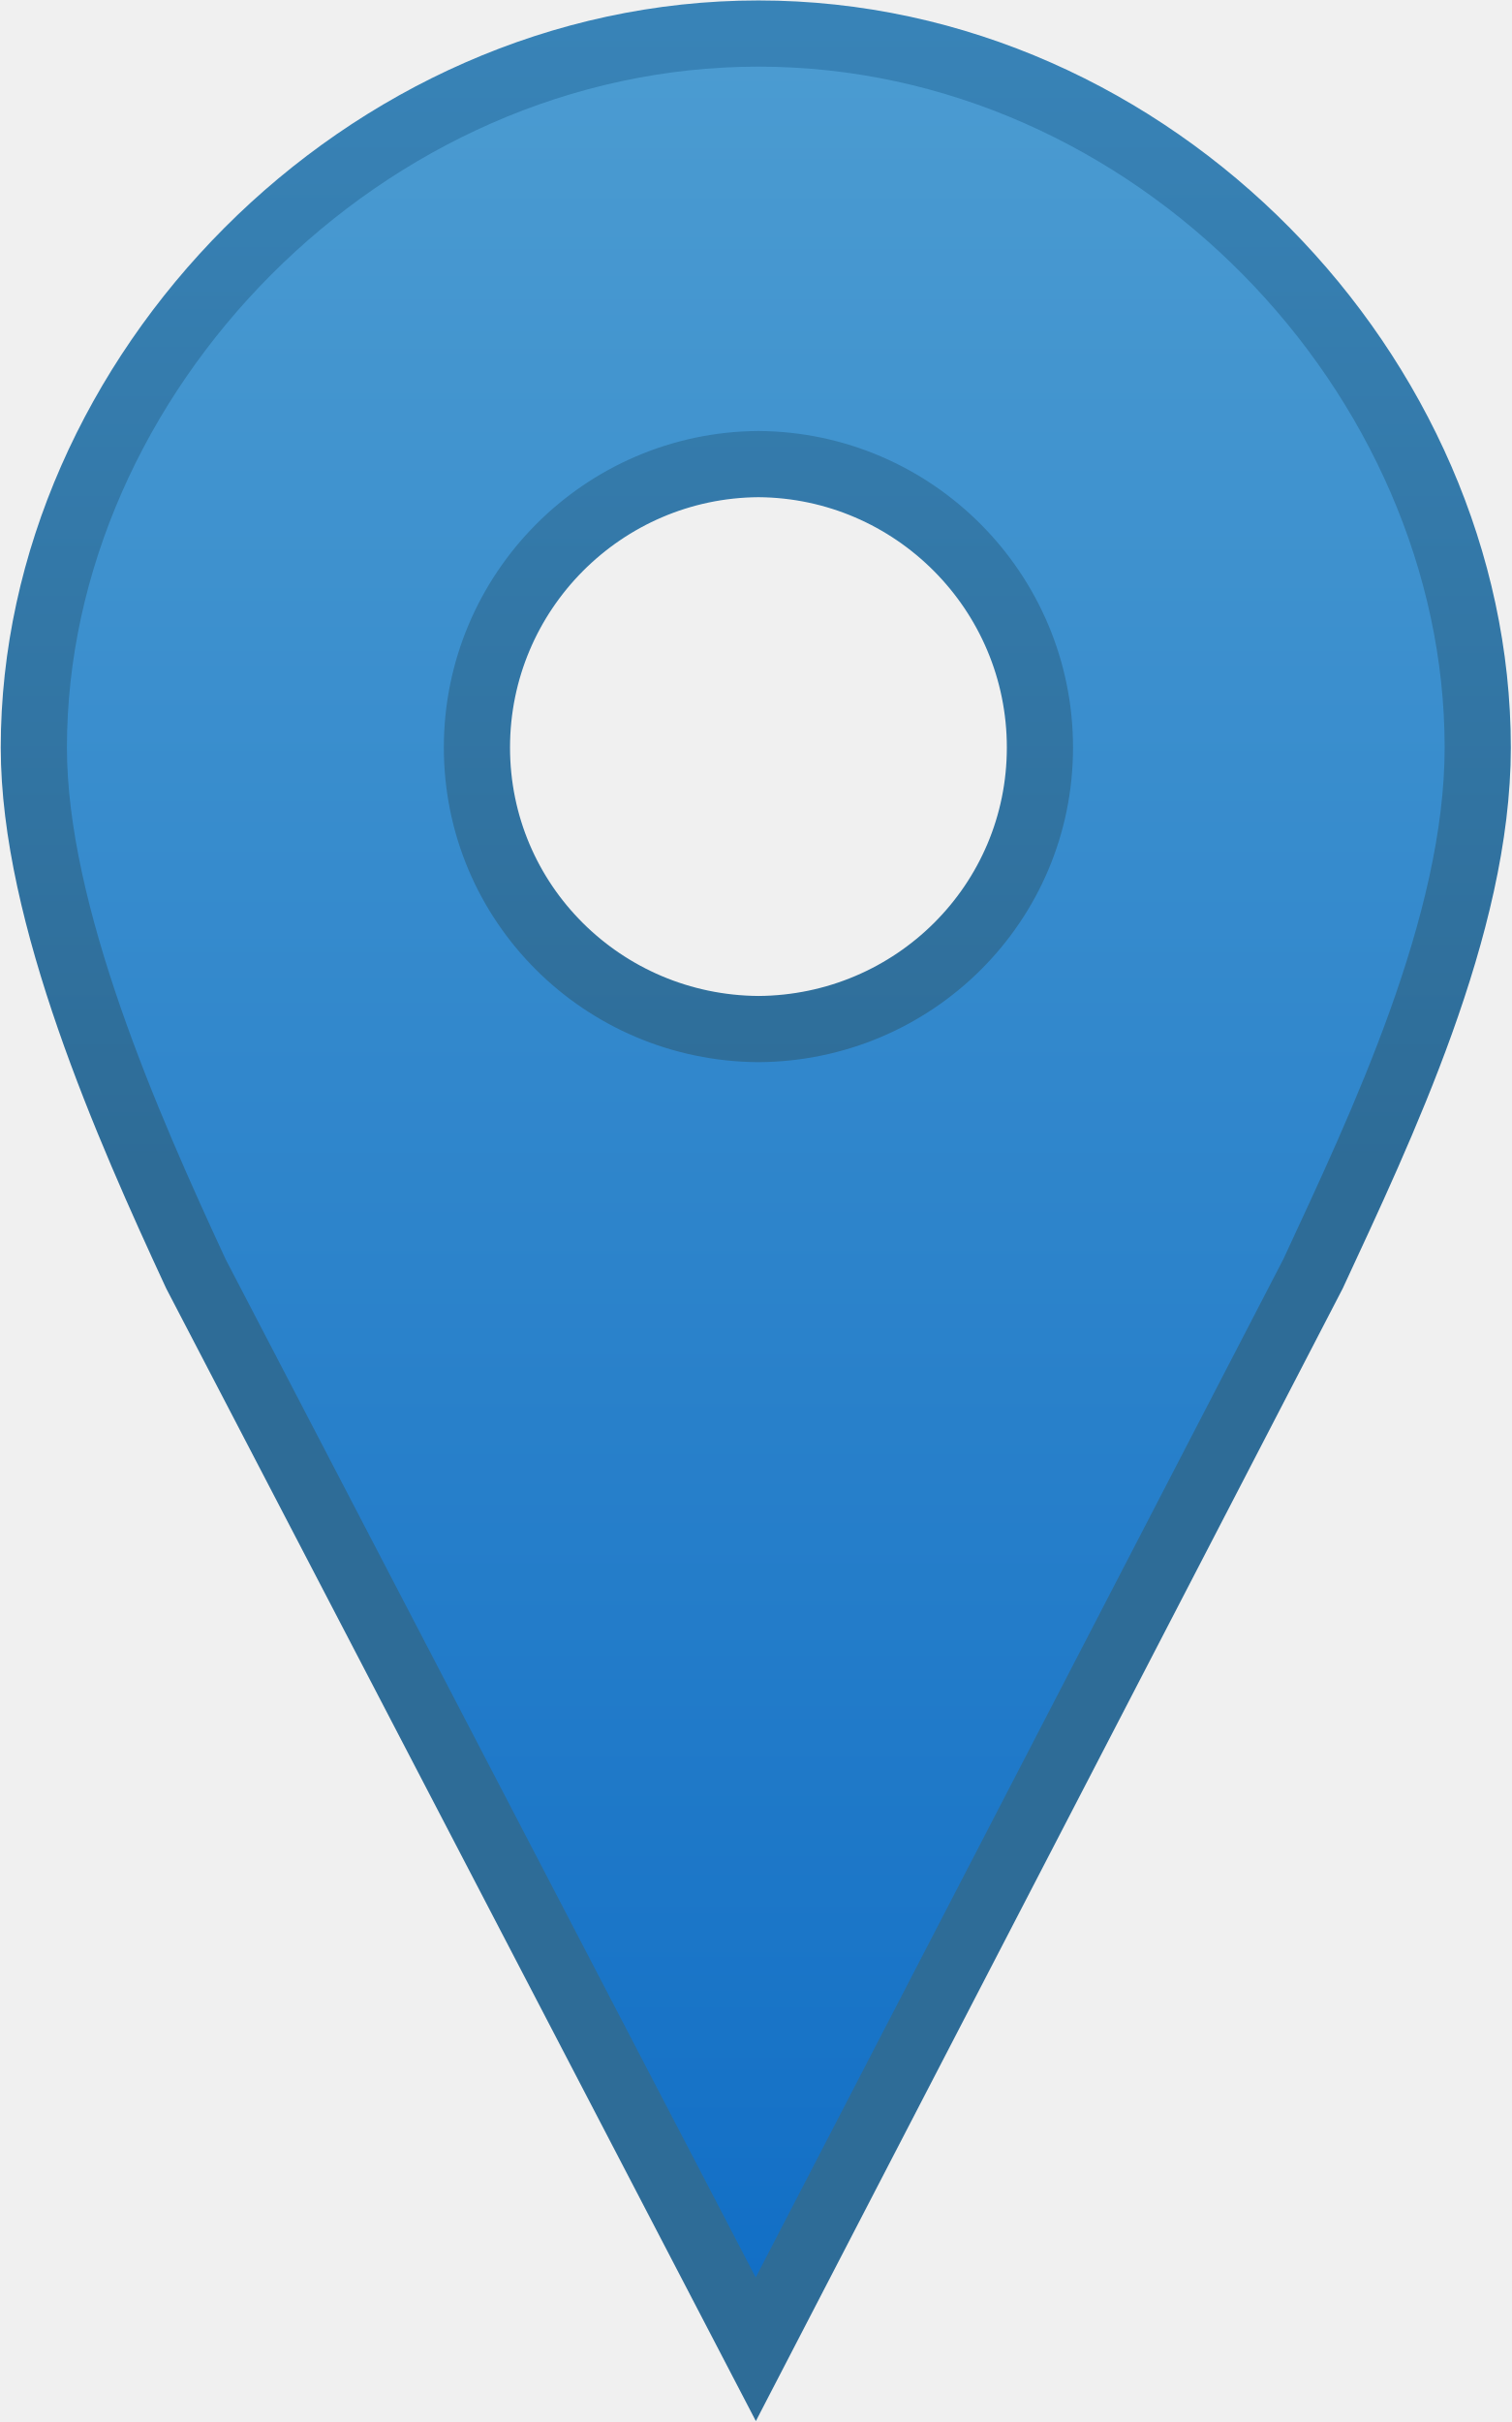
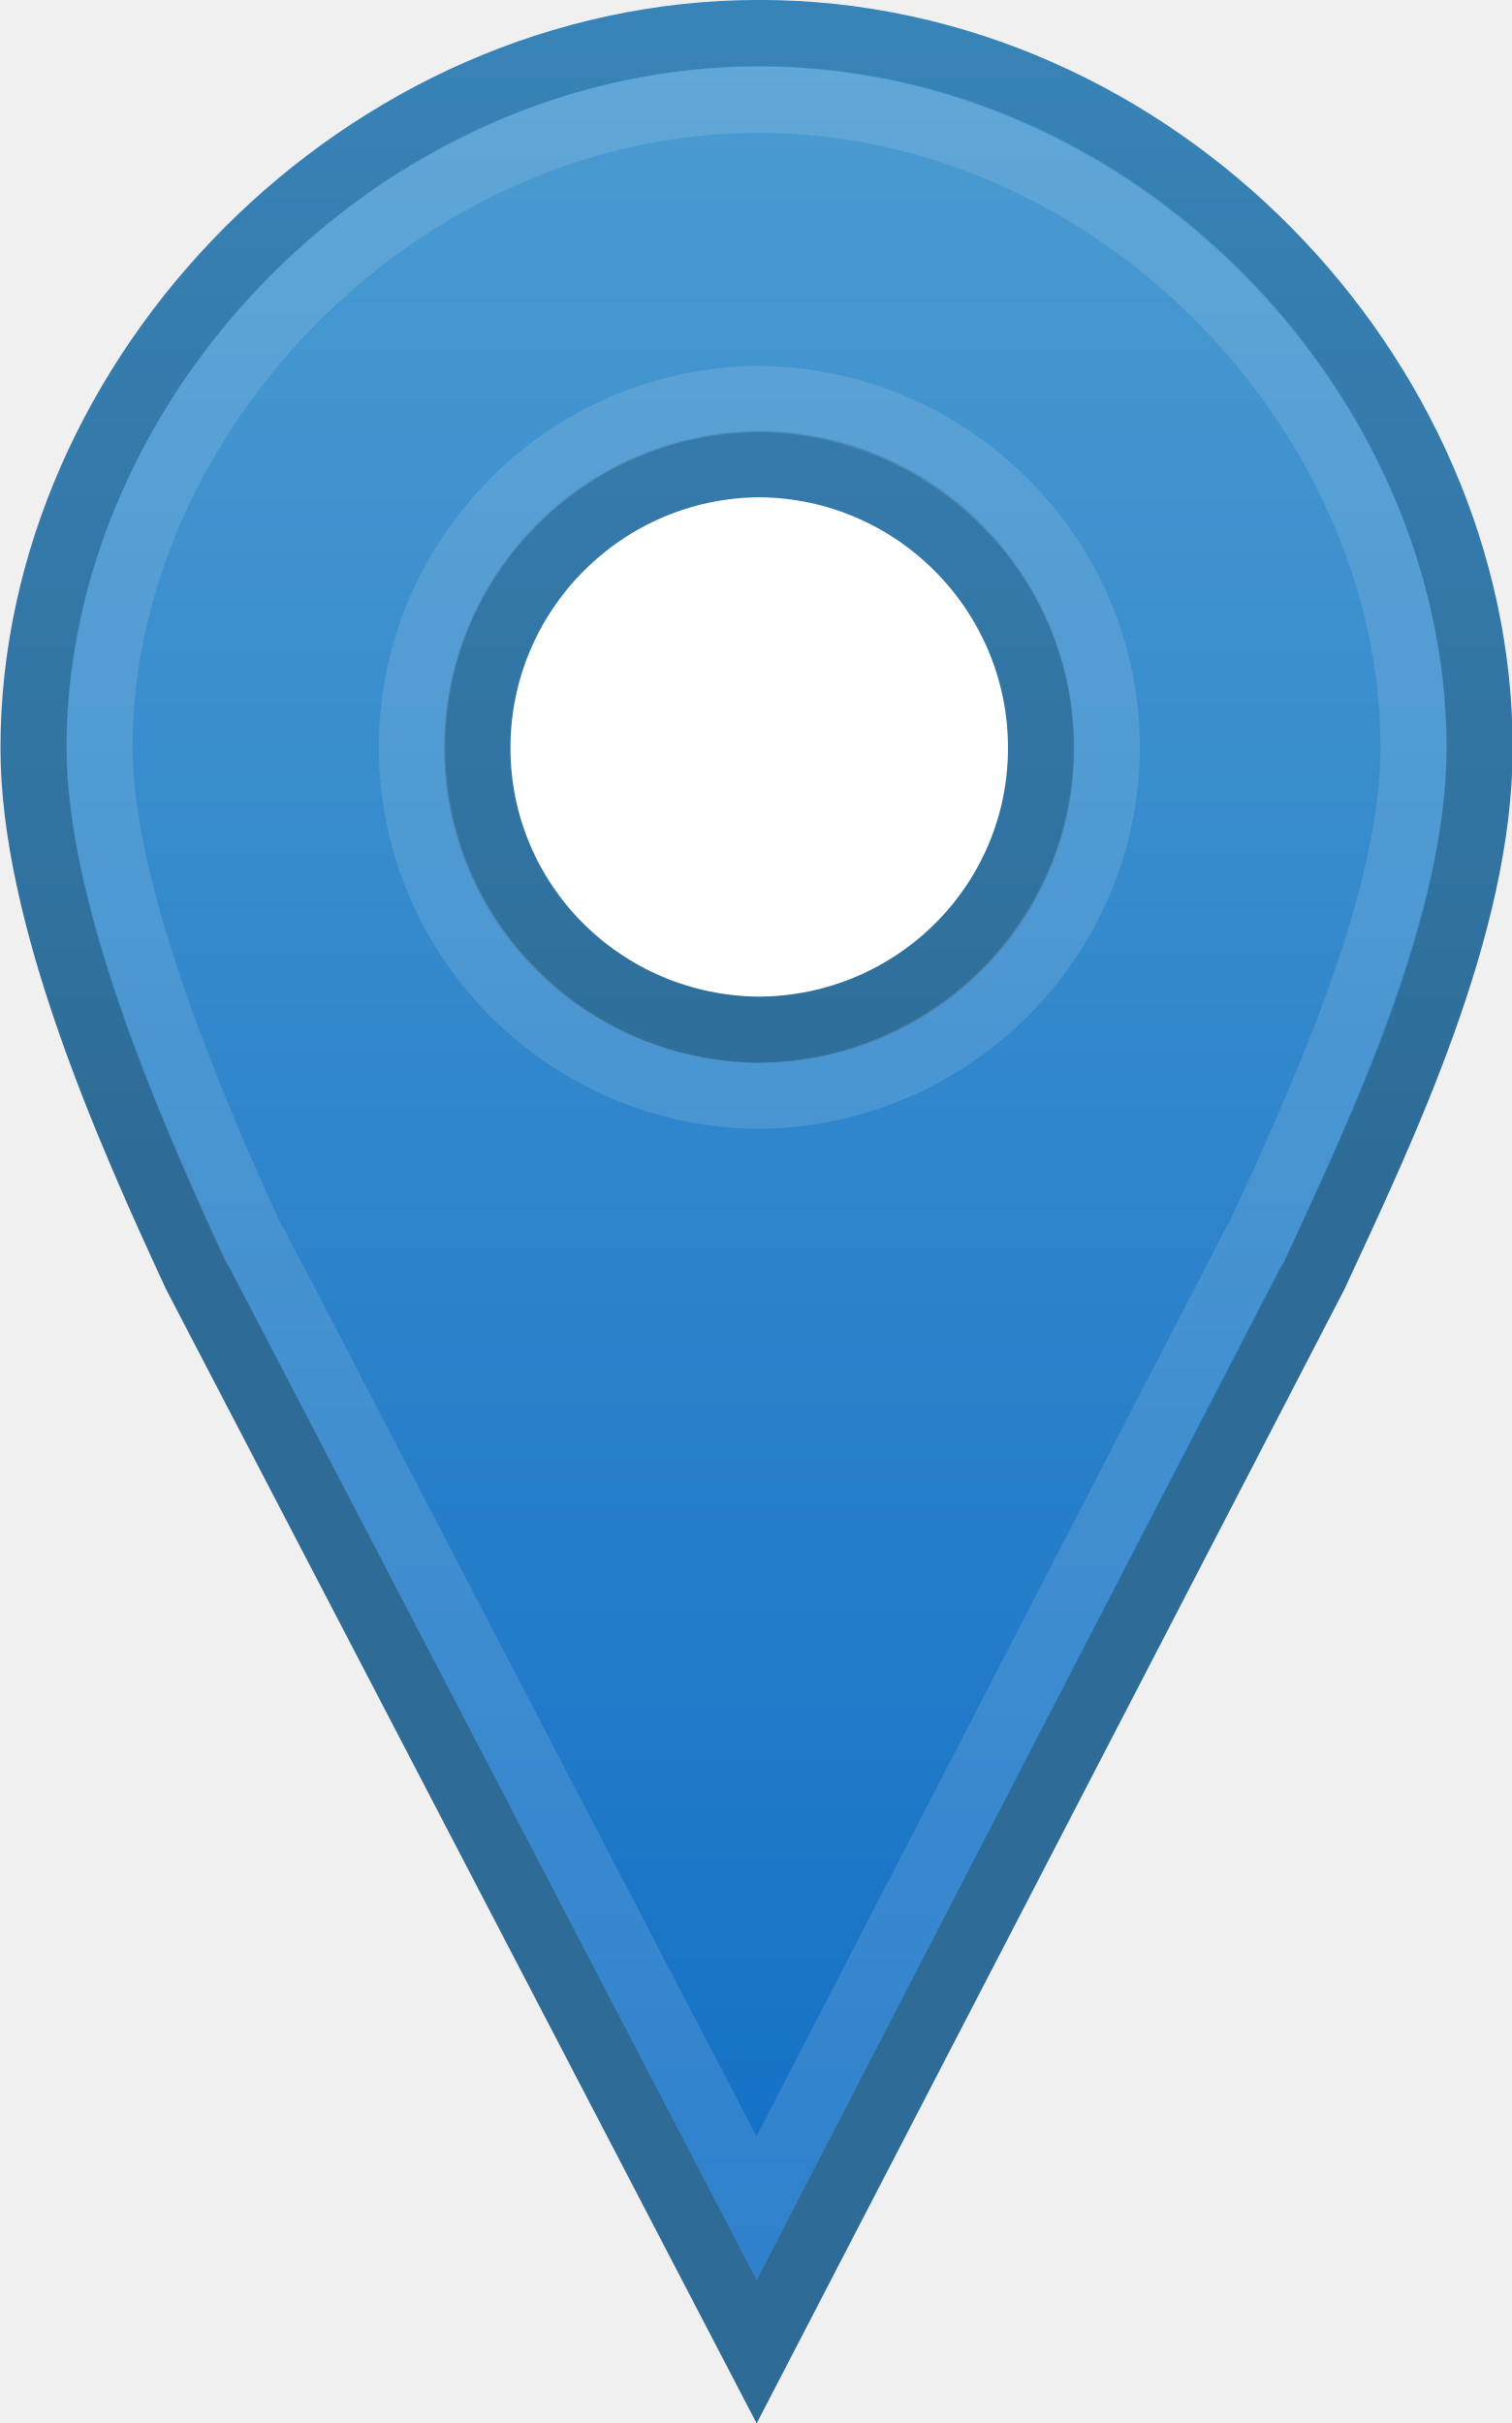
- <svg xmlns="http://www.w3.org/2000/svg" xmlns:xlink="http://www.w3.org/1999/xlink" width="25.125" height="40.25" id="svg3348" version="1.1">
-   <defs id="defs3350">
-     <linearGradient xlink:href="#a" id="c" gradientUnits="userSpaceOnUse" gradientTransform="translate(-28.846,-0.287)" x1="445.301" y1="541.286" x2="445.301" y2="503.72" />
+ <svg xmlns="http://www.w3.org/2000/svg" xmlns:xlink="http://www.w3.org/1999/xlink" width="25.094" height="40.219" id="svg3072" version="1.1">
+   <defs id="defs3074">
+     <linearGradient xlink:href="#a" id="c" gradientUnits="userSpaceOnUse" gradientTransform="translate(-299.6317,-139.3502)" x1="445.301" y1="541.286" x2="445.301" y2="503.72" />
    <linearGradient id="a">
-       <stop offset="0" stop-color="#126fc6" id="stop3261" />
-       <stop offset="1" stop-color="#4c9cd1" id="stop3263" />
+       <stop offset="0" stop-color="#126fc6" id="stop12" />
+       <stop offset="1" stop-color="#4c9cd1" id="stop14" />
    </linearGradient>
-     <linearGradient xlink:href="#b" id="d" gradientUnits="userSpaceOnUse" gradientTransform="translate(62.734,-0.288)" x1="351.748" y1="522.774" x2="351.748" y2="503.721" />
+     <linearGradient xlink:href="#b" id="d" gradientUnits="userSpaceOnUse" gradientTransform="translate(-208.0517,-139.3512)" x1="351.748" y1="522.774" x2="351.748" y2="503.721" />
    <linearGradient id="b">
-       <stop offset="0" stop-color="#2e6c97" id="stop3256" />
-       <stop offset="1" stop-color="#3883b7" id="stop3258" />
+       <stop offset="0" stop-color="#2e6c97" id="stop7" />
+       <stop offset="1" stop-color="#3883b7" id="stop9" />
    </linearGradient>
-     <linearGradient y2="503.72" x2="445.301" y1="541.286" x1="445.301" gradientTransform="translate(-70.346,9.221183)" gradientUnits="userSpaceOnUse" id="linearGradient3344" xlink:href="#a" />
-     <linearGradient y2="503.721" x2="351.748" y1="522.774" x1="351.748" gradientTransform="translate(21.234,9.220183)" gradientUnits="userSpaceOnUse" id="linearGradient3346" xlink:href="#b" />
  </defs>
-   <g id="layer1" transform="translate(-362.4375,-512.5625)">
-     <path style="fill:url(#linearGradient3344);stroke:url(#linearGradient3346);stroke-width:1.1;stroke-linecap:round" d="m 375.044,513.12 c -6.573,0 -12.044,5.691 -12.044,11.866 0,2.778 1.564,6.308 2.694,8.746 l 9.306,17.872 9.262,-17.872 c 1.13,-2.438 2.738,-5.791 2.738,-8.746 0,-6.175 -5.383,-11.866 -11.956,-11.866 z m 0,7.155 c 2.584,0.017 4.679,2.122 4.679,4.71 0,2.588 -2.095,4.663 -4.679,4.679 -2.584,-0.017 -4.679,-2.09 -4.679,-4.679 0,-2.588 2.095,-4.693 4.679,-4.71 z" id="path3295" />
+   <g id="layer1" transform="translate(-133.1562,-364)">
+     <rect style="fill:#ffffff" y="368.512" x="139.493" height="14.5" width="12.625" id="rect44" />
+     <path style="fill:url(#c);stroke:url(#d);stroke-width:1.1;stroke-linecap:round" d="m 145.758,364.549 c -6.573,0 -12.044,5.691 -12.044,11.866 0,2.778 1.564,6.308 2.694,8.746 l 9.306,17.872 9.262,-17.872 c 1.13,-2.438 2.738,-5.791 2.738,-8.746 0,-6.175 -5.383,-11.866 -11.956,-11.866 z m 0,7.155 c 2.584,0.017 4.679,2.122 4.679,4.71 0,2.588 -2.095,4.663 -4.679,4.679 -2.584,-0.017 -4.679,-2.09 -4.679,-4.679 0,-2.588 2.095,-4.693 4.679,-4.71 z" id="path46" />
+     <path style="fill:none;stroke:#ffffff;stroke-width:1.1;stroke-linecap:round;stroke-opacity:0.122" d="m 145.745,365.656 c -5.944,0 -10.938,5.219 -10.938,10.75 0,2.359 1.443,5.832 2.563,8.25 l 0.031,0.031 8.313,15.969 8.25,-15.969 0.031,-0.031 c 1.135,-2.448 2.625,-5.706 2.625,-8.25 0,-5.538 -4.931,-10.75 -10.875,-10.75 z m 0,4.969 c 3.168,0.021 5.781,2.601 5.781,5.781 0,3.18 -2.613,5.761 -5.781,5.781 -3.168,-0.02 -5.75,-2.61 -5.75,-5.781 0,-3.172 2.582,-5.761 5.75,-5.781 z" id="path70" />
  </g>
</svg>
